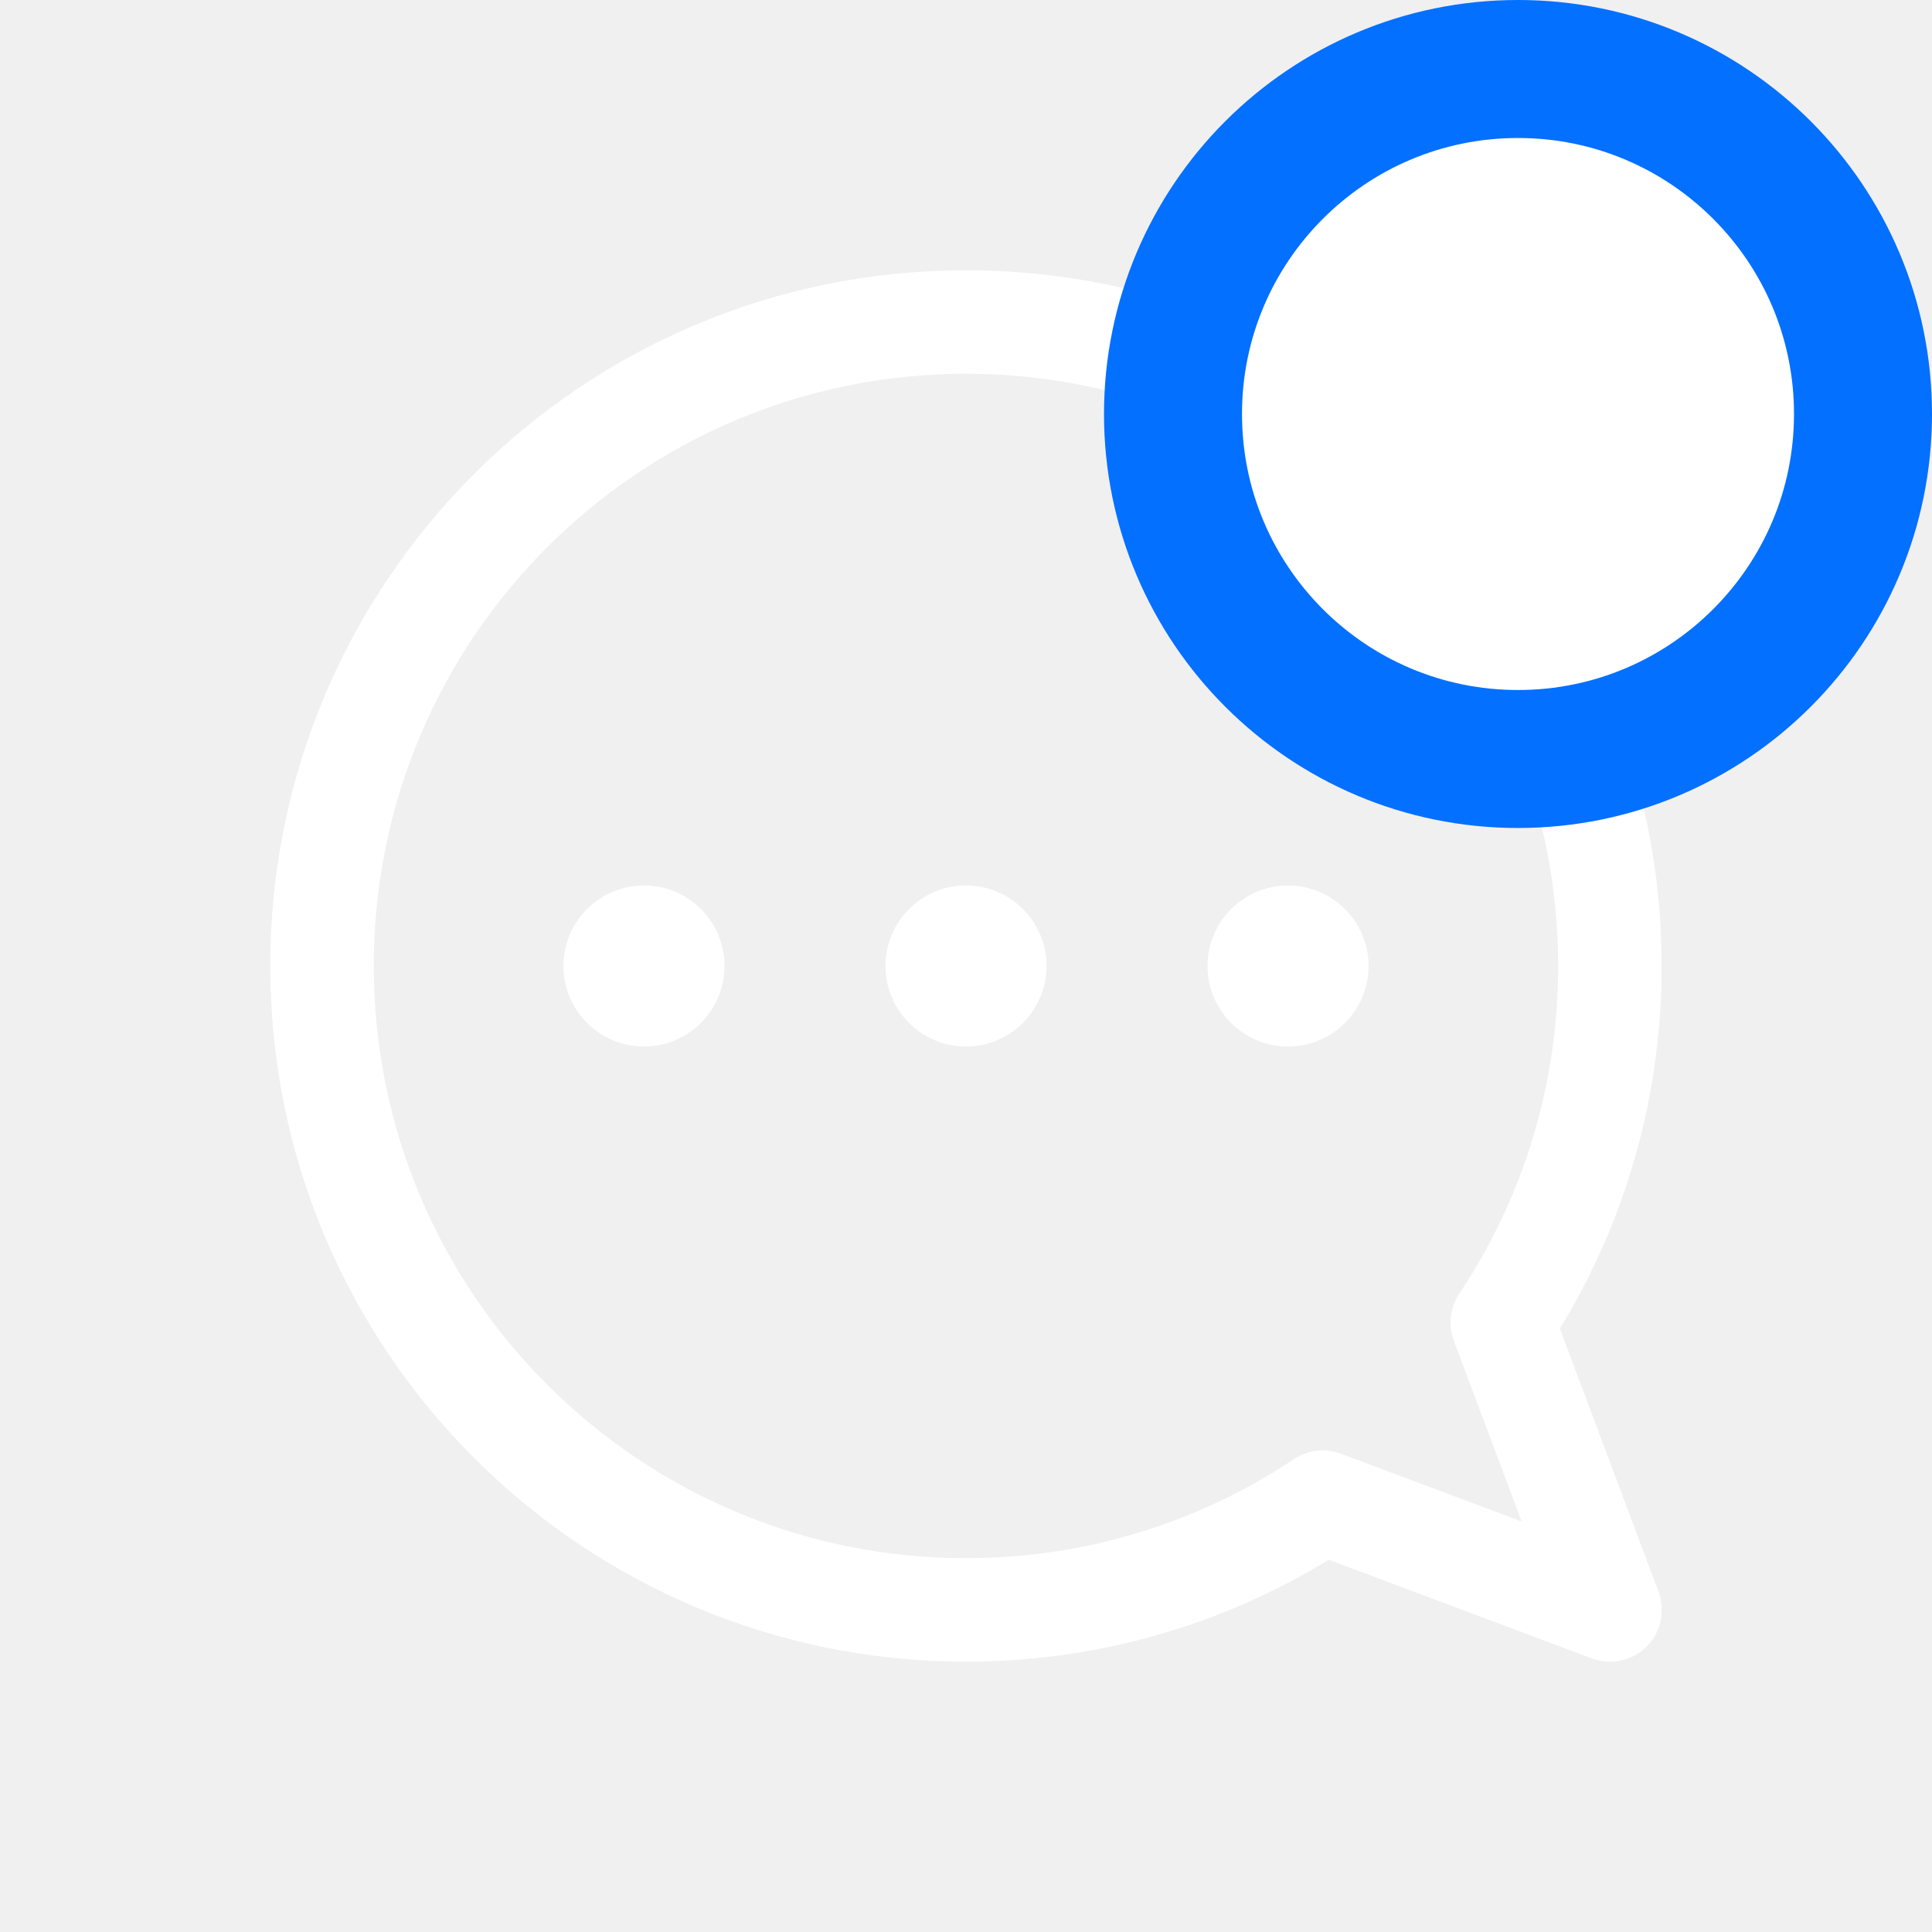
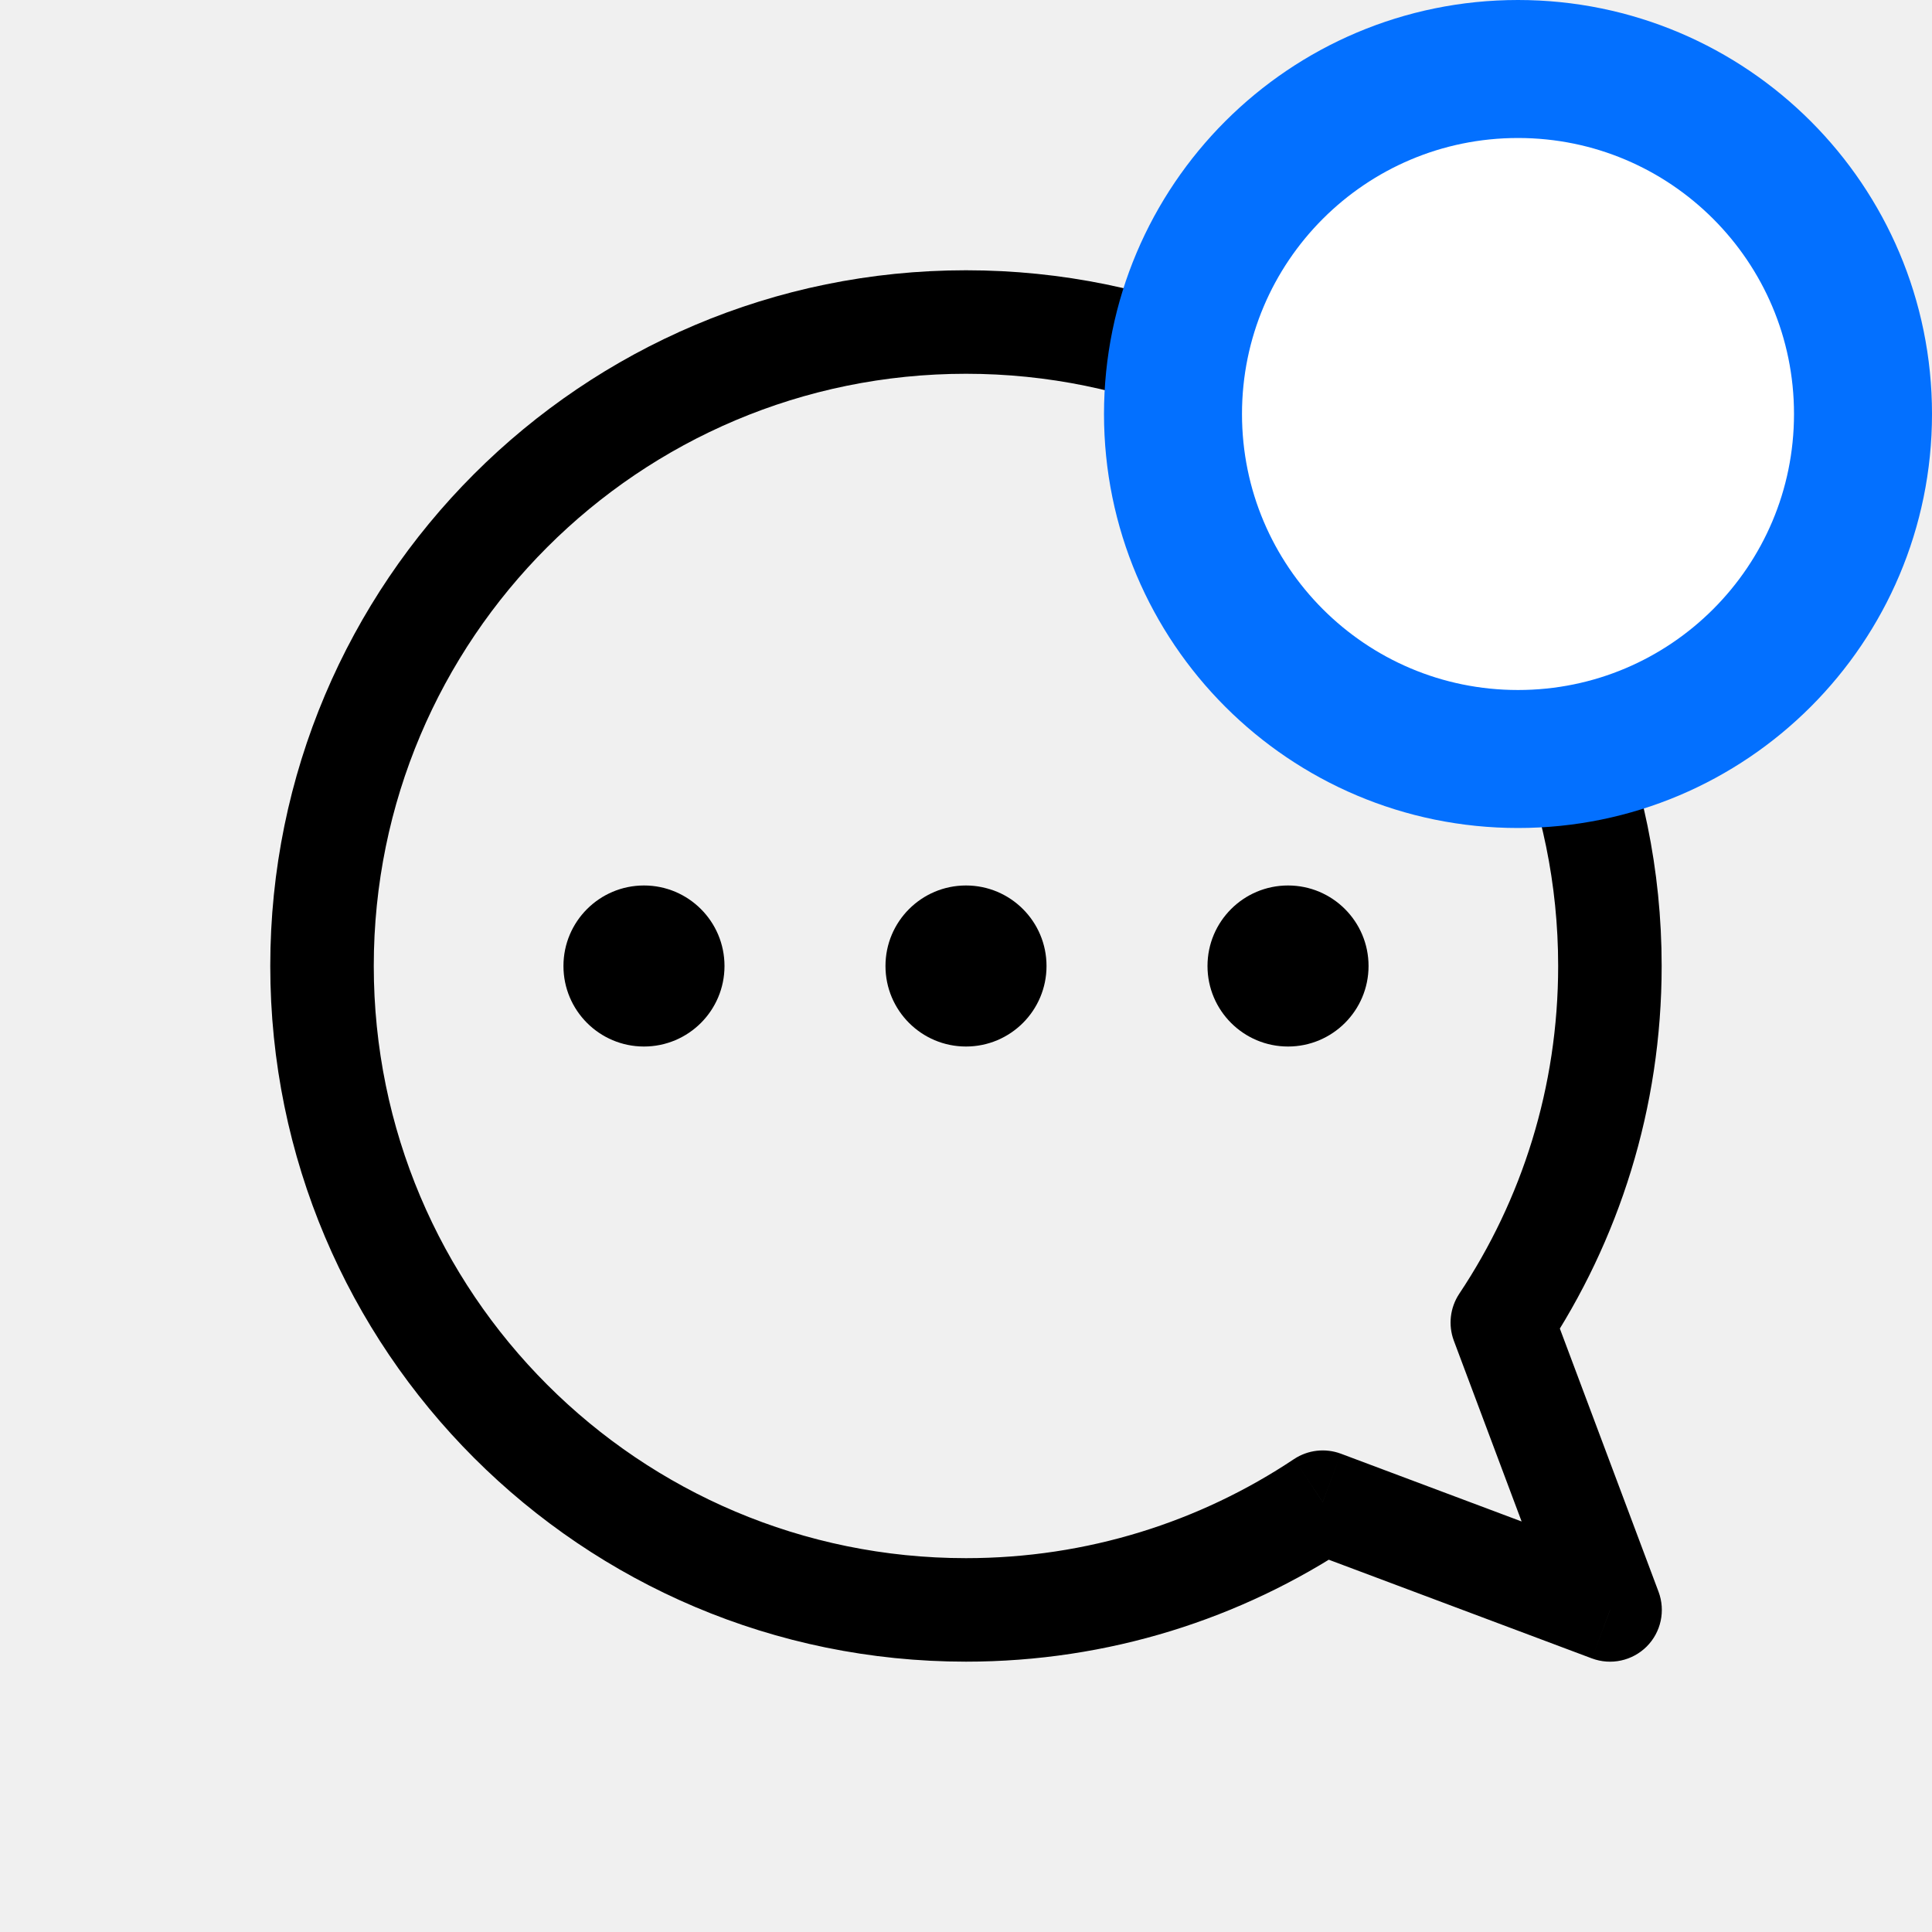
<svg xmlns="http://www.w3.org/2000/svg" width="28" height="28" viewBox="0 0 28 28" fill="none">
-   <path d="M21.773 19.167L21.148 18.751C21.015 18.952 20.986 19.204 21.07 19.43L21.773 19.167ZM19.17 21.77L19.433 21.068C19.207 20.984 18.955 21.013 18.754 21.146L19.17 21.77ZM23.335 23.332L23.071 24.035C23.347 24.138 23.657 24.07 23.865 23.863C24.073 23.655 24.14 23.344 24.037 23.069L23.335 23.332ZM22.582 13.999C22.582 15.758 22.055 17.391 21.148 18.751L22.397 19.583C23.462 17.984 24.082 16.063 24.082 13.999H22.582ZM14 5.417C18.74 5.417 22.582 9.259 22.582 13.999H24.082C24.082 8.431 19.568 3.917 14 3.917V5.417ZM5.417 13.999C5.417 9.259 9.259 5.417 14 5.417V3.917C8.431 3.917 3.917 8.431 3.917 13.999H5.417ZM14 22.582C9.259 22.582 5.417 18.74 5.417 13.999H3.917C3.917 19.568 8.431 24.082 14 24.082V22.582ZM18.754 21.146C17.393 22.054 15.759 22.582 14 22.582V24.082C16.065 24.082 17.987 23.461 19.586 22.395L18.754 21.146ZM18.907 22.473L23.071 24.035L23.598 22.63L19.433 21.068L18.907 22.473ZM24.037 23.069L22.475 18.904L21.07 19.43L22.632 23.596L24.037 23.069Z" fill="white" />
-   <ellipse cx="9.333" cy="14" rx="1.167" ry="1.167" fill="white" />
-   <circle cx="14" cy="14" r="1.167" fill="white" />
-   <circle cx="18.667" cy="14" r="1.167" fill="white" />
+   <path d="M21.773 19.167L21.148 18.751C21.015 18.952 20.986 19.204 21.07 19.43L21.773 19.167ZM19.17 21.77L19.433 21.068C19.207 20.984 18.955 21.013 18.754 21.146L19.17 21.77ZM23.335 23.332L23.071 24.035C23.347 24.138 23.657 24.07 23.865 23.863C24.073 23.655 24.14 23.344 24.037 23.069L23.335 23.332ZM22.582 13.999C22.582 15.758 22.055 17.391 21.148 18.751L22.397 19.583C23.462 17.984 24.082 16.063 24.082 13.999H22.582ZM14 5.417C18.74 5.417 22.582 9.259 22.582 13.999H24.082C24.082 8.431 19.568 3.917 14 3.917V5.417ZM5.417 13.999C5.417 9.259 9.259 5.417 14 5.417V3.917C8.431 3.917 3.917 8.431 3.917 13.999H5.417ZM14 22.582C9.259 22.582 5.417 18.74 5.417 13.999H3.917C3.917 19.568 8.431 24.082 14 24.082V22.582ZM18.754 21.146C17.393 22.054 15.759 22.582 14 22.582V24.082C16.065 24.082 17.987 23.461 19.586 22.395L18.754 21.146ZM18.907 22.473L23.071 24.035L23.598 22.63L19.433 21.068L18.907 22.473ZM24.037 23.069L22.475 18.904L21.07 19.43L22.632 23.596L24.037 23.069Z" fill="currentColor" />
+   <ellipse cx="9.333" cy="14" rx="1.167" ry="1.167" fill="currentColor" />
+   <circle cx="14" cy="14" r="1.167" fill="currentColor" />
+   <circle cx="18.667" cy="14" r="1.167" fill="currentColor" />
  <circle cx="6" cy="6" r="5" transform="matrix(-1 0 0 1 28 0)" fill="white" stroke="#0370FF" stroke-width="2" />
</svg>
